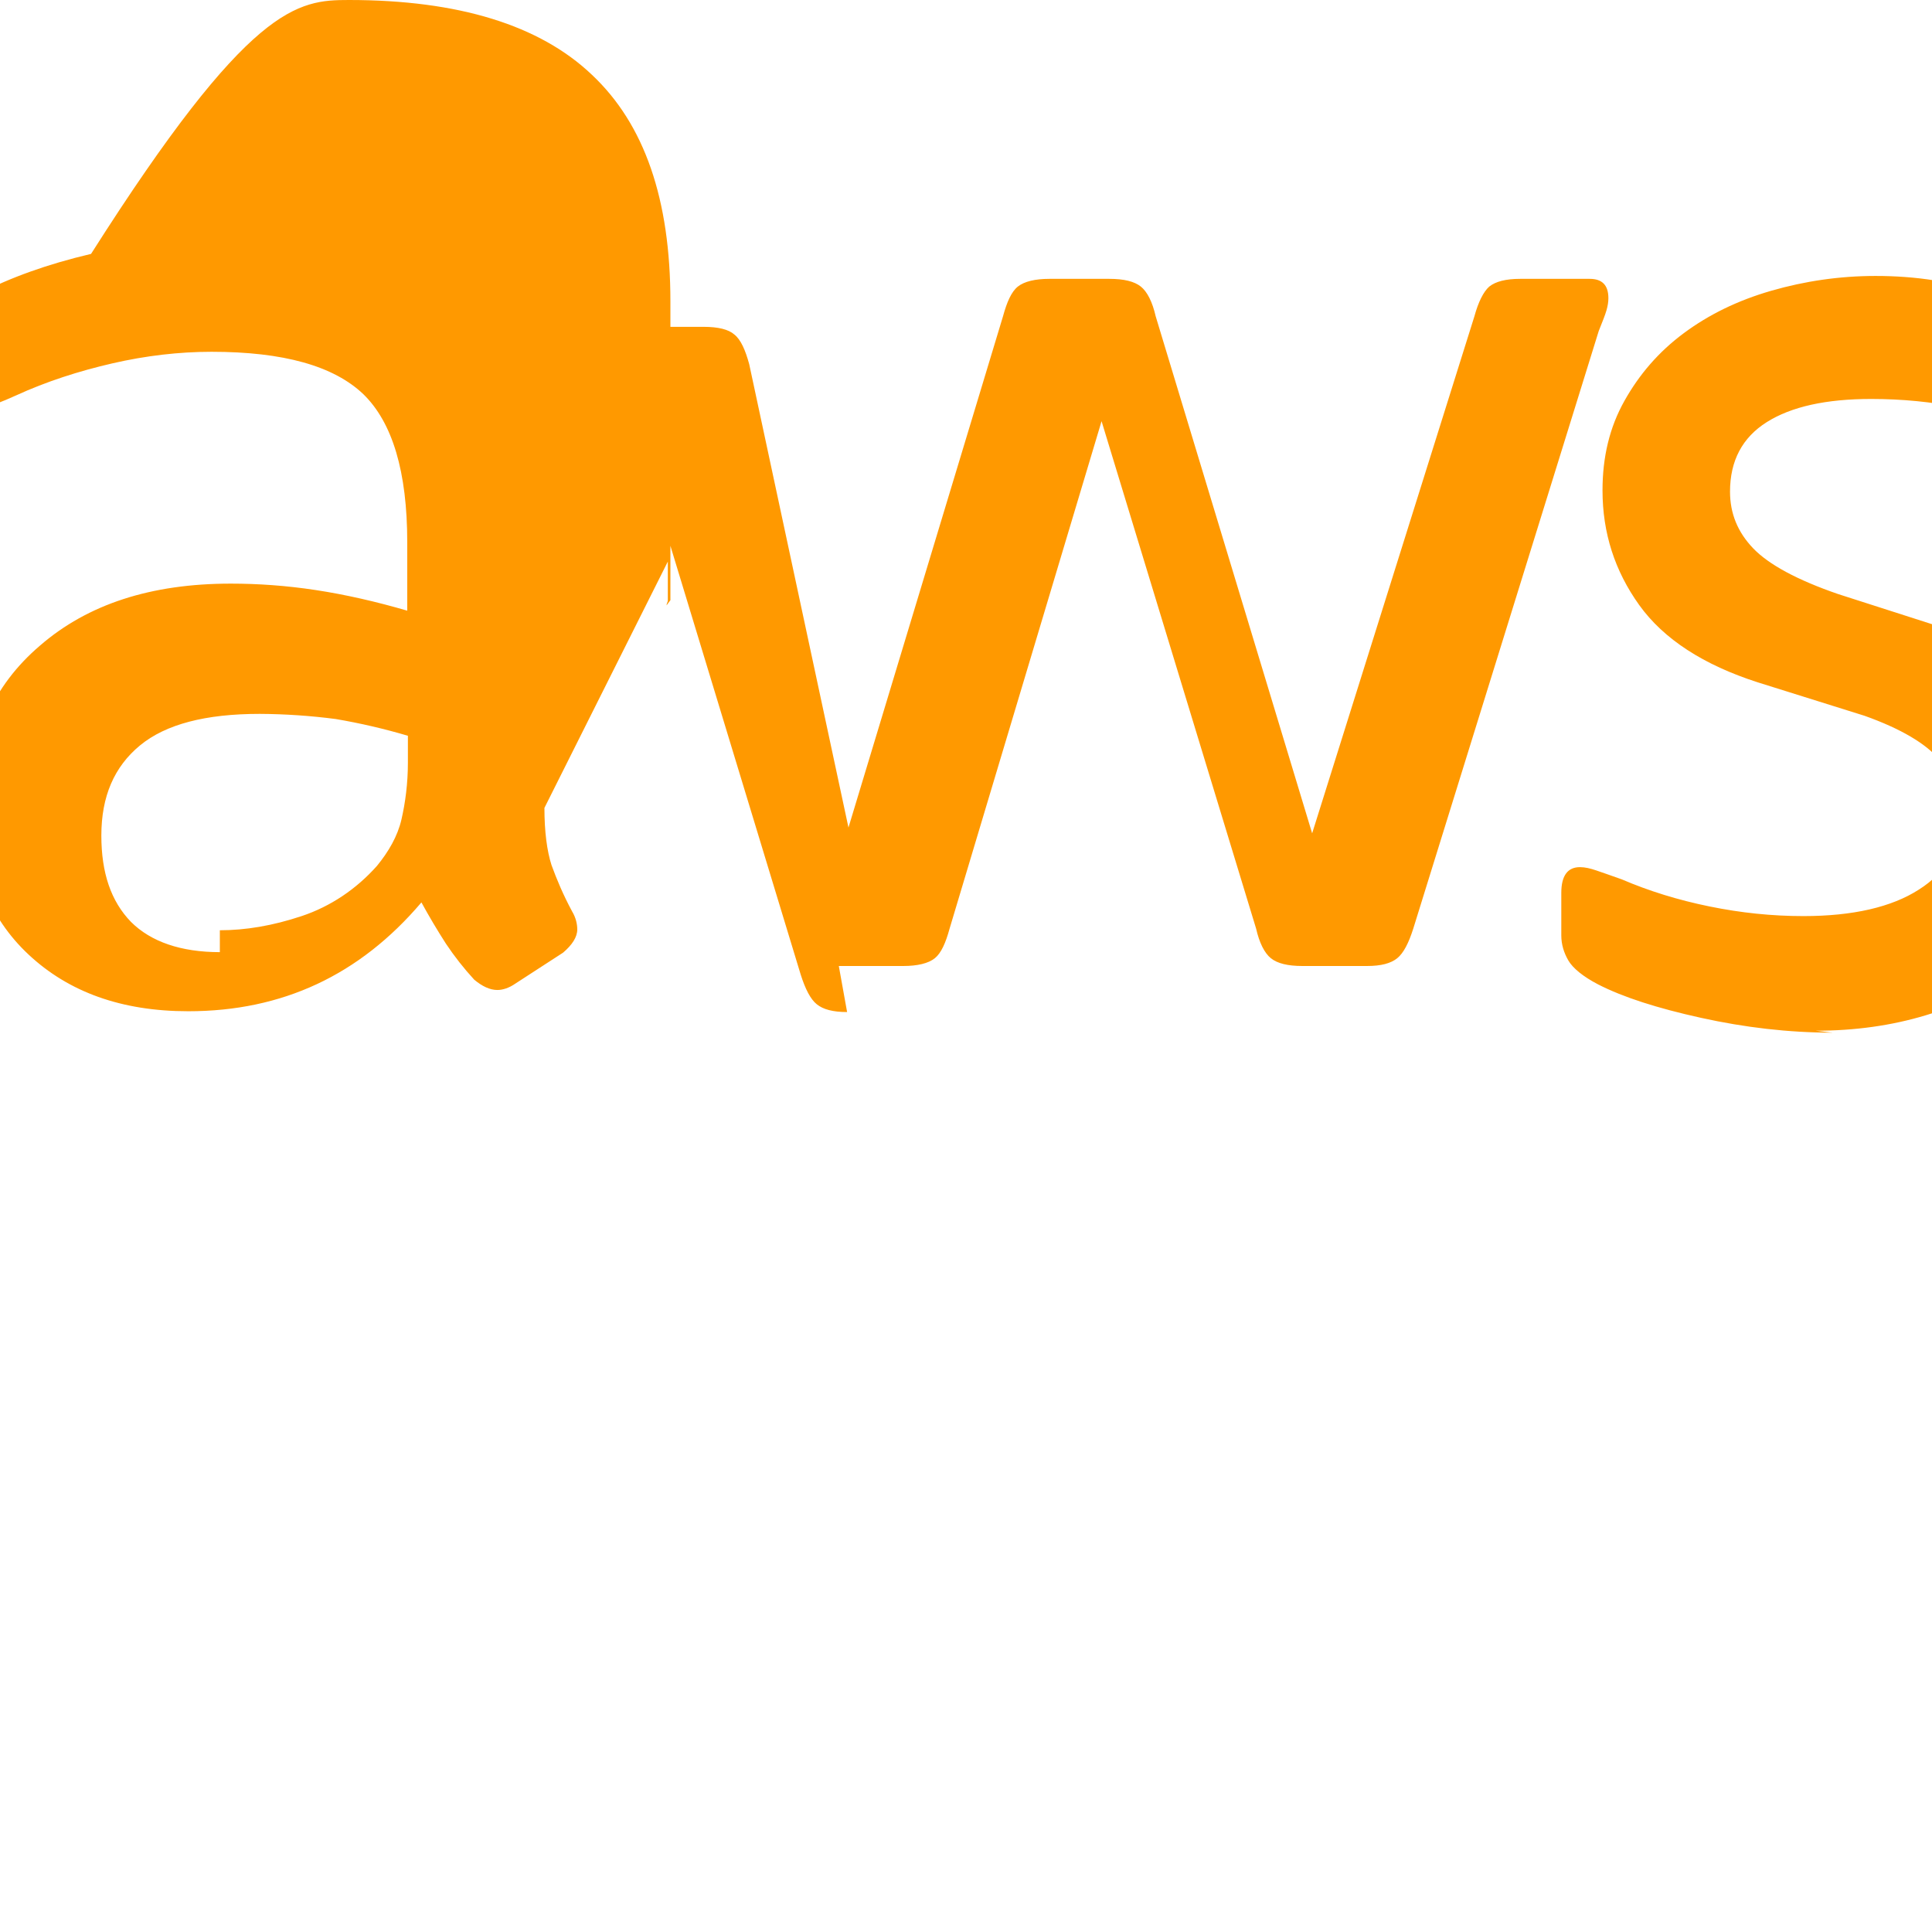
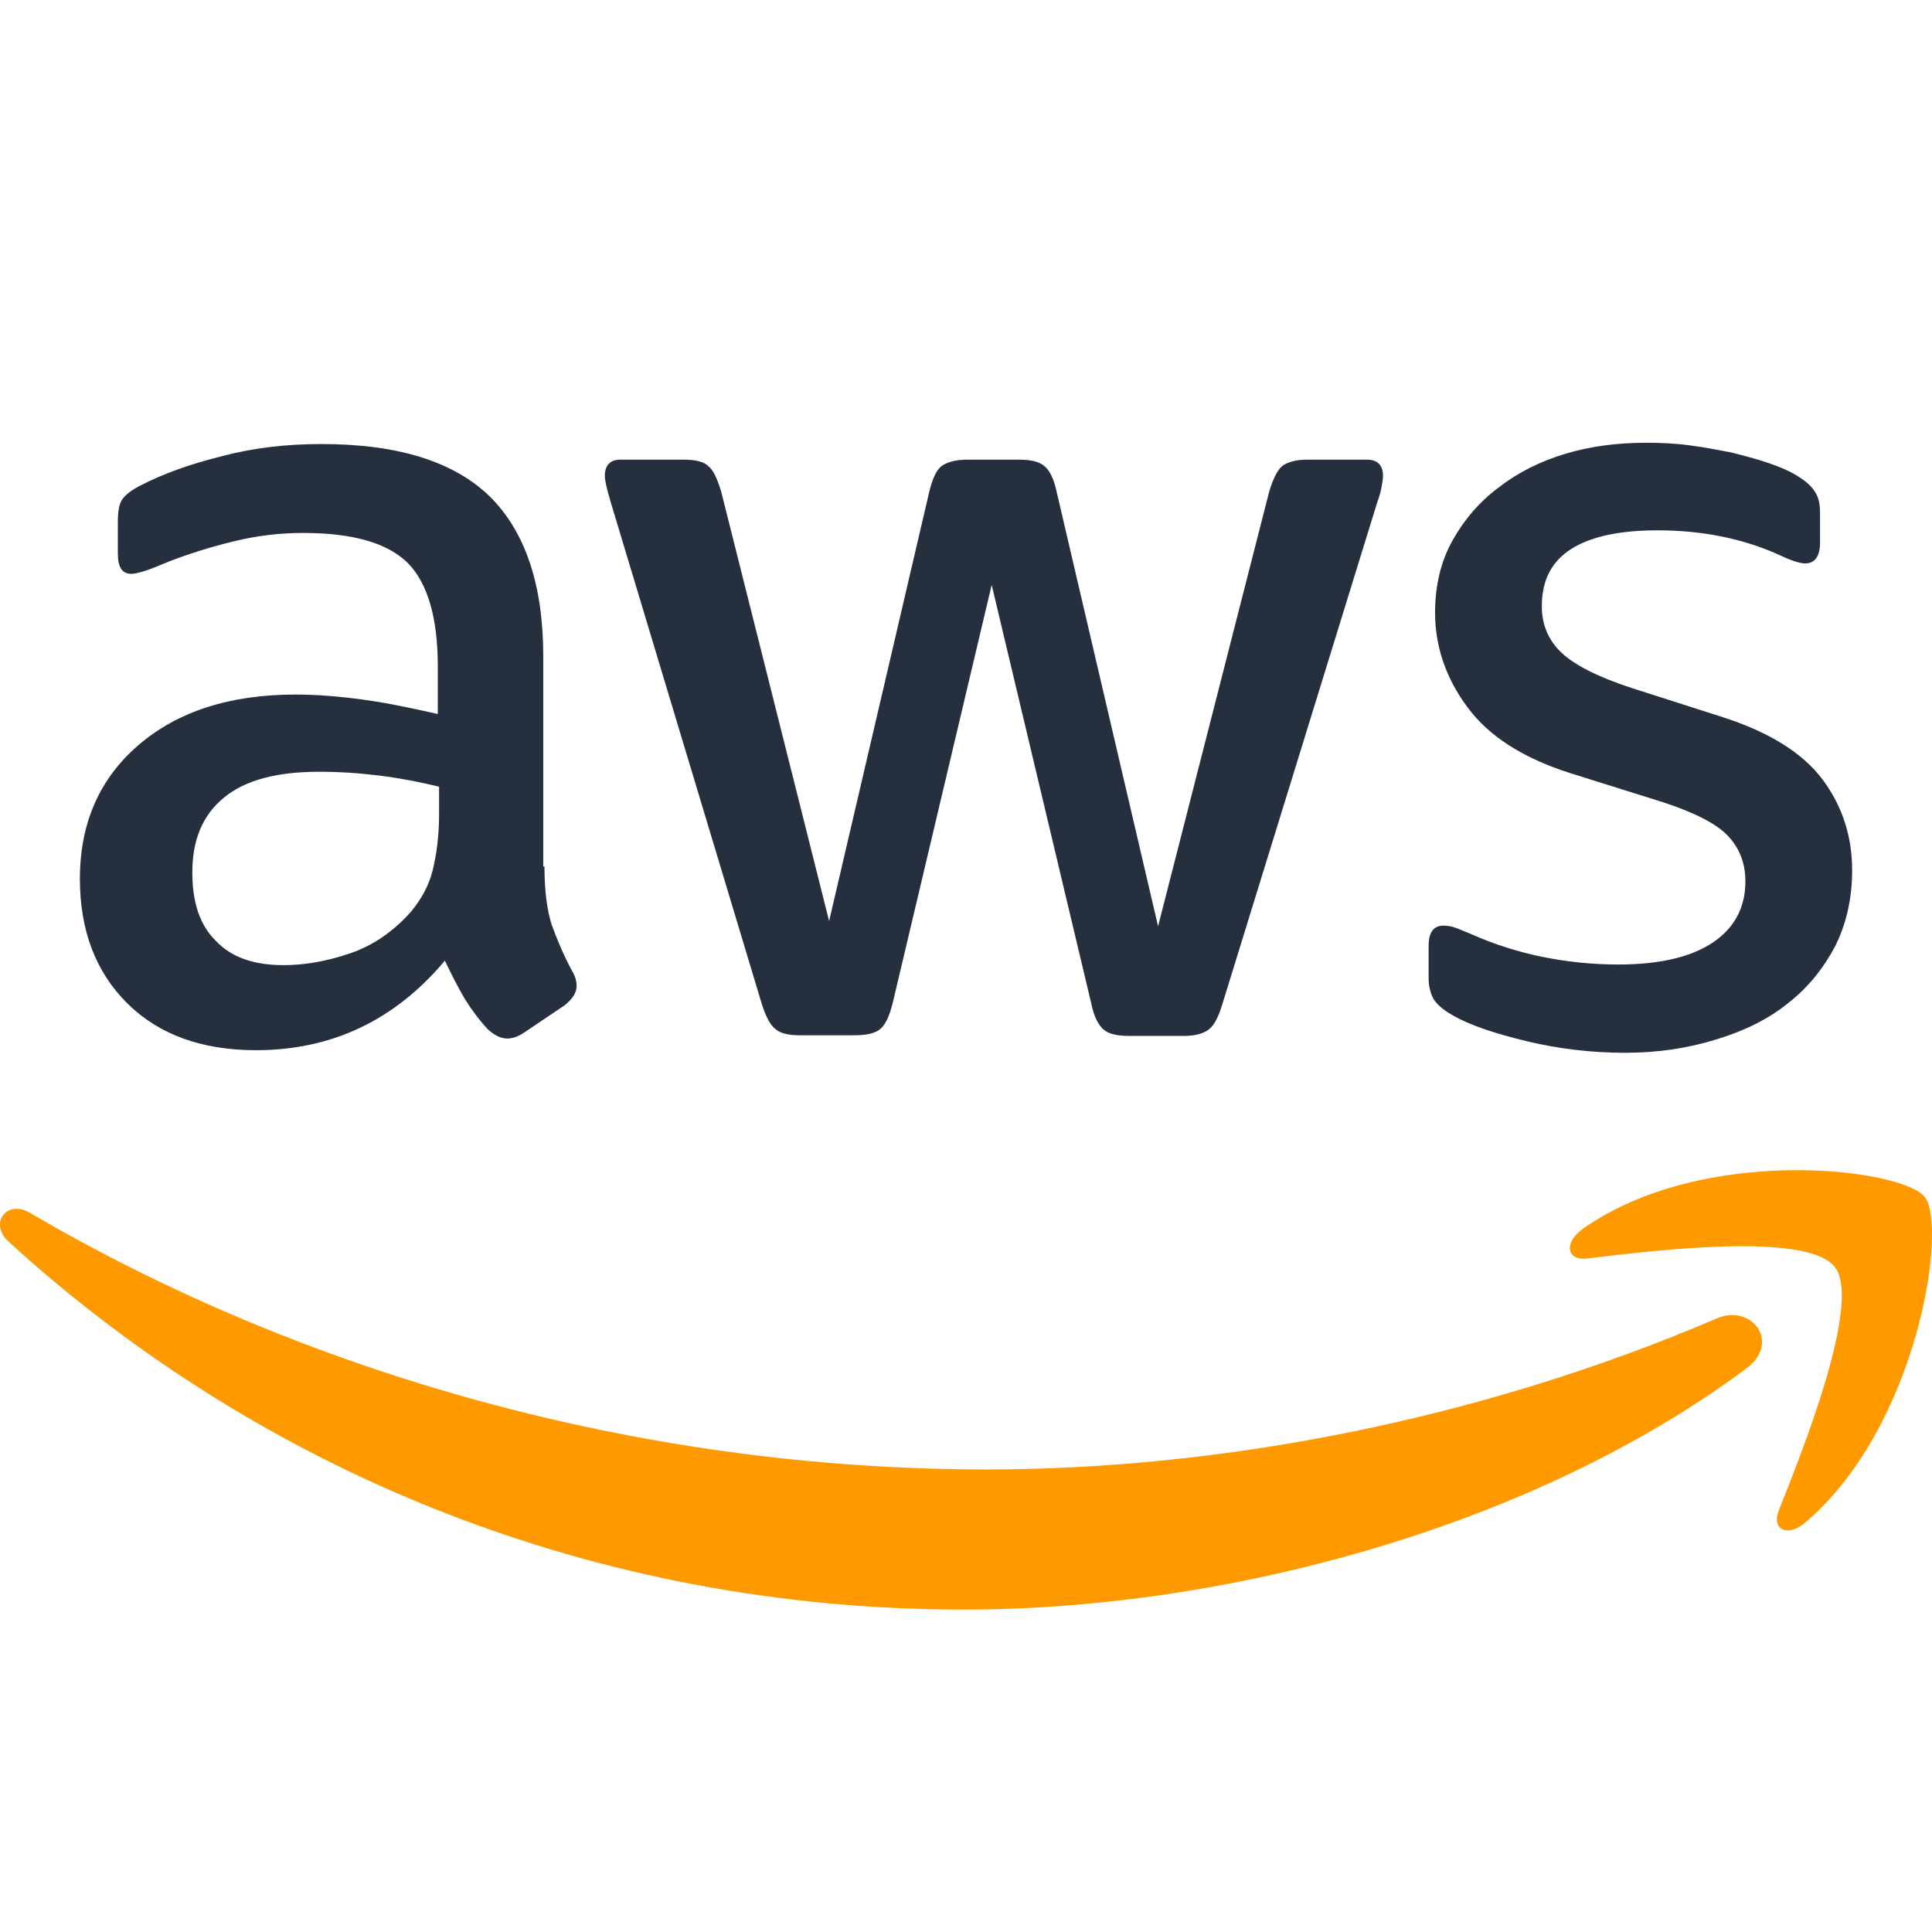
- <svg xmlns="http://www.w3.org/2000/svg" viewBox="0 0 24 24" fill="#FF9900">
-   <path d="M6.763 10.036c0 .296.032.535.088.71.064.176.144.368.256.576.048.08.064.16.064.224 0 .096-.064.192-.176.288l-.592.384c-.08.056-.16.08-.224.08-.096 0-.192-.048-.288-.128a3.66 3.66 0 01-.352-.448 8.45 8.45 0 01-.304-.512c-.768.904-1.728 1.352-2.896 1.352-0.832 0-1.488-.24-1.984-.704-.496-.464-.736-1.088-.736-1.856 0-.816.288-1.48.88-1.984.592-.512 1.376-.768 2.368-.768.336 0 .688.024 1.056.08.368.056.752.144 1.136.256v-.848c0-.88-.184-1.488-.544-1.840-.368-.352-.992-.528-1.888-.528-.4 0-.816.048-1.232.144-.416.096-.816.224-1.2.4-.176.08-.304.128-.384.144-.08.016-.144.024-.176.024-.144 0-.216-.104-.216-.32v-.504c0-.168.024-.288.064-.368.048-.08.128-.16.256-.24.384-.2.848-.368 1.392-.496C3.104.048 3.696 0 4.336 0c1.36 0 2.368.312 3.016.928.656.616.976 1.552.976 2.816v3.712l.016.016-.016-.016-.048.064c0-.024.016-.04.016-.064v-.48zm-4.032 1.52c.32 0 .656-.056 1.016-.176.36-.12.68-.336.936-.624.144-.176.256-.368.304-.576.048-.208.08-.448.08-.704v-.336a7.737 7.737 0 00-.896-.208 7.621 7.621 0 00-.944-.064c-.672 0-1.168.128-1.488.392-.32.264-.48.632-.48 1.120 0 .464.12.816.368 1.072.248.248.624.376 1.104.376v-.272zm7.792 1.016c-.176 0-.296-.032-.376-.096-.08-.064-.144-.192-.2-.368l-2.256-7.424c-.056-.192-.088-.32-.088-.384 0-.152.076-.24.224-.24h.912c.184 0 .312.032.384.096.08.064.136.192.184.368L10.54 10.28l1.92-6.352c.048-.176.104-.304.184-.368.08-.064.216-.096.392-.096h.744c.184 0 .312.032.392.096.08.064.144.192.184.368l1.944 6.424 2.016-6.424c.048-.176.112-.304.184-.368.08-.064.208-.096.384-.096h.864c.152 0 .232.076.232.24 0 .048-.008.096-.024.152-.016.056-.048.136-.096.256l-2.304 7.424c-.056.176-.12.304-.2.368-.08.064-.2.096-.376.096h-.8c-.184 0-.312-.032-.392-.096-.08-.064-.144-.192-.184-.368l-1.92-6.304-1.888 6.304c-.048.176-.104.304-.184.368-.08.064-.216.096-.392.096h-.8zm12.24.256c-.544 0-1.088-.064-1.632-.184-.544-.12-.968-.256-1.28-.416-.184-.096-.312-.2-.368-.296-.056-.096-.088-.2-.088-.312v-.528c0-.216.08-.32.232-.32.064 0 .128.016.2.040.072.024.184.064.32.112.336.144.696.256 1.088.336.392.08.776.12 1.168.12.616 0 1.096-.112 1.432-.328.344-.216.512-.52.512-.912 0-.272-.088-.504-.256-.704-.168-.2-.48-.384-.928-.544l-1.328-.416c-.672-.216-1.168-.536-1.472-.96-.304-.424-.456-.896-.456-1.424 0-.416.088-.784.272-1.112.184-.328.424-.608.736-.84.312-.232.672-.408 1.088-.528.416-.12.848-.184 1.296-.184.24 0 .488.016.736.056.248.04.48.088.704.152.216.064.416.136.592.216.176.08.312.16.4.24.088.08.152.168.192.264.04.096.064.208.064.336v.496c0 .216-.08.328-.232.328-.088 0-.232-.04-.424-.128-.616-.288-1.312-.432-2.088-.432-.56 0-.992.096-1.296.288-.304.192-.456.48-.456.864 0 .272.096.504.288.704.192.2.544.392 1.056.568l1.296.416c.664.216 1.144.52 1.432.912.288.392.432.84.432 1.344 0 .424-.088.808-.264 1.144-.176.336-.416.624-.72.864-.304.24-.664.424-1.088.552-.424.128-.88.192-1.368.192z" />
+ <svg xmlns="http://www.w3.org/2000/svg" viewBox="0 0 48 48" width="48px" height="48px">
+   <path fill="#252f3e" d="M13.527,21.529c0,0.597,0.064,1.08,0.176,1.435c0.128,0.355,0.287,0.742,0.511,1.161 c0.08,0.129,0.112,0.258,0.112,0.371c0,0.161-0.096,0.322-0.303,0.484l-1.006,0.677c-0.144,0.097-0.287,0.145-0.415,0.145 c-0.16,0-0.319-0.081-0.479-0.226c-0.224-0.242-0.415-0.5-0.575-0.758c-0.16-0.274-0.319-0.58-0.495-0.951 c-1.245,1.483-2.81,2.225-4.694,2.225c-1.341,0-2.411-0.387-3.193-1.161s-1.181-1.806-1.181-3.096c0-1.37,0.479-2.483,1.453-3.321 s2.267-1.258,3.911-1.258c0.543,0,1.102,0.048,1.692,0.129s1.197,0.21,1.836,0.355v-1.177c0-1.225-0.255-2.08-0.75-2.58 c-0.511-0.5-1.373-0.742-2.602-0.742c-0.559,0-1.133,0.064-1.724,0.21c-0.591,0.145-1.165,0.322-1.724,0.548 c-0.255,0.113-0.447,0.177-0.559,0.21c-0.112,0.032-0.192,0.048-0.255,0.048c-0.224,0-0.335-0.161-0.335-0.5v-0.79 c0-0.258,0.032-0.451,0.112-0.564c0.08-0.113,0.224-0.226,0.447-0.339c0.559-0.29,1.229-0.532,2.012-0.726 c0.782-0.21,1.612-0.306,2.49-0.306c1.9,0,3.289,0.435,4.183,1.306c0.878,0.871,1.325,2.193,1.325,3.966v5.224H13.527z M7.045,23.979c0.527,0,1.07-0.097,1.644-0.29c0.575-0.193,1.086-0.548,1.517-1.032c0.255-0.306,0.447-0.645,0.543-1.032 c0.096-0.387,0.16-0.855,0.16-1.403v-0.677c-0.463-0.113-0.958-0.21-1.469-0.274c-0.511-0.064-1.006-0.097-1.501-0.097 c-1.07,0-1.852,0.21-2.379,0.645s-0.782,1.048-0.782,1.854c0,0.758,0.192,1.322,0.591,1.709 C5.752,23.786,6.311,23.979,7.045,23.979z M19.865,25.721c-0.287,0-0.479-0.048-0.607-0.161c-0.128-0.097-0.239-0.322-0.335-0.629 l-3.752-12.463c-0.096-0.322-0.144-0.532-0.144-0.645c0-0.258,0.128-0.403,0.383-0.403h1.565c0.303,0,0.511,0.048,0.623,0.161 c0.128,0.097,0.223,0.322,0.319,0.629l2.682,10.674l2.49-10.674c0.08-0.322,0.176-0.532,0.303-0.629 c0.128-0.097,0.351-0.161,0.639-0.161h1.277c0.303,0,0.511,0.048,0.639,0.161c0.128,0.097,0.239,0.322,0.303,0.629l2.522,10.803 l2.762-10.803c0.096-0.322,0.208-0.532,0.319-0.629c0.128-0.097,0.335-0.161,0.623-0.161h1.485c0.255,0,0.399,0.129,0.399,0.403 c0,0.081-0.016,0.161-0.032,0.258s-0.048,0.226-0.112,0.403l-3.847,12.463c-0.096,0.322-0.208,0.532-0.335,0.629 s-0.335,0.161-0.607,0.161h-1.373c-0.303,0-0.511-0.048-0.639-0.161c-0.128-0.113-0.239-0.322-0.303-0.645l-2.474-10.4 L22.18,24.915c-0.08,0.322-0.176,0.532-0.303,0.645c-0.128,0.113-0.351,0.161-0.639,0.161H19.865z M40.379,26.156 c-0.83,0-1.66-0.097-2.458-0.29c-0.798-0.193-1.421-0.403-1.836-0.645c-0.255-0.145-0.431-0.306-0.495-0.451 c-0.064-0.145-0.096-0.306-0.096-0.451v-0.822c0-0.339,0.128-0.5,0.367-0.5c0.096,0,0.192,0.016,0.287,0.048 c0.096,0.032,0.239,0.097,0.399,0.161c0.543,0.242,1.133,0.435,1.756,0.564c0.639,0.129,1.261,0.193,1.9,0.193 c1.006,0,1.788-0.177,2.331-0.532c0.543-0.355,0.83-0.871,0.83-1.532c0-0.451-0.144-0.822-0.431-1.129 c-0.287-0.306-0.83-0.58-1.612-0.838l-2.315-0.726c-1.165-0.371-2.027-0.919-2.554-1.645c-0.527-0.709-0.798-1.499-0.798-2.338 c0-0.677,0.144-1.274,0.431-1.79s0.671-0.967,1.149-1.322c0.479-0.371,1.022-0.645,1.66-0.838C39.533,11.081,40.203,11,40.906,11 c0.351,0,0.718,0.016,1.07,0.064c0.367,0.048,0.702,0.113,1.038,0.177c0.319,0.081,0.623,0.161,0.91,0.258s0.511,0.193,0.671,0.29 c0.224,0.129,0.383,0.258,0.479,0.403c0.096,0.129,0.144,0.306,0.144,0.532v0.758c0,0.339-0.128,0.516-0.367,0.516 c-0.128,0-0.335-0.064-0.607-0.193c-0.91-0.419-1.932-0.629-3.065-0.629c-0.91,0-1.628,0.145-2.123,0.451 c-0.495,0.306-0.75,0.774-0.75,1.435c0,0.451,0.16,0.838,0.479,1.145c0.319,0.306,0.91,0.613,1.756,0.887l2.267,0.726 c1.149,0.371,1.98,0.887,2.474,1.548s0.734,1.419,0.734,2.257c0,0.693-0.144,1.322-0.415,1.87 c-0.287,0.548-0.671,1.032-1.165,1.419c-0.495,0.403-1.086,0.693-1.772,0.903C41.943,26.043,41.193,26.156,40.379,26.156z" />
+   <path fill="#f90" d="M43.396,33.992c-5.252,3.918-12.883,5.998-19.445,5.998c-9.195,0-17.481-3.434-23.739-9.142 c-0.495-0.451-0.048-1.064,0.543-0.709c6.769,3.966,15.118,6.369,23.755,6.369c5.827,0,12.229-1.225,18.119-3.741 C43.508,32.364,44.258,33.347,43.396,33.992z M45.583,31.477c-0.671-0.871-4.438-0.419-6.146-0.21 c-0.511,0.064-0.591-0.387-0.128-0.726c3.001-2.128,7.934-1.516,8.509-0.806c0.575,0.726-0.16,5.708-2.969,8.094 c-0.431,0.371-0.846,0.177-0.655-0.306C44.833,35.927,46.254,32.331,45.583,31.477z" />
</svg>
